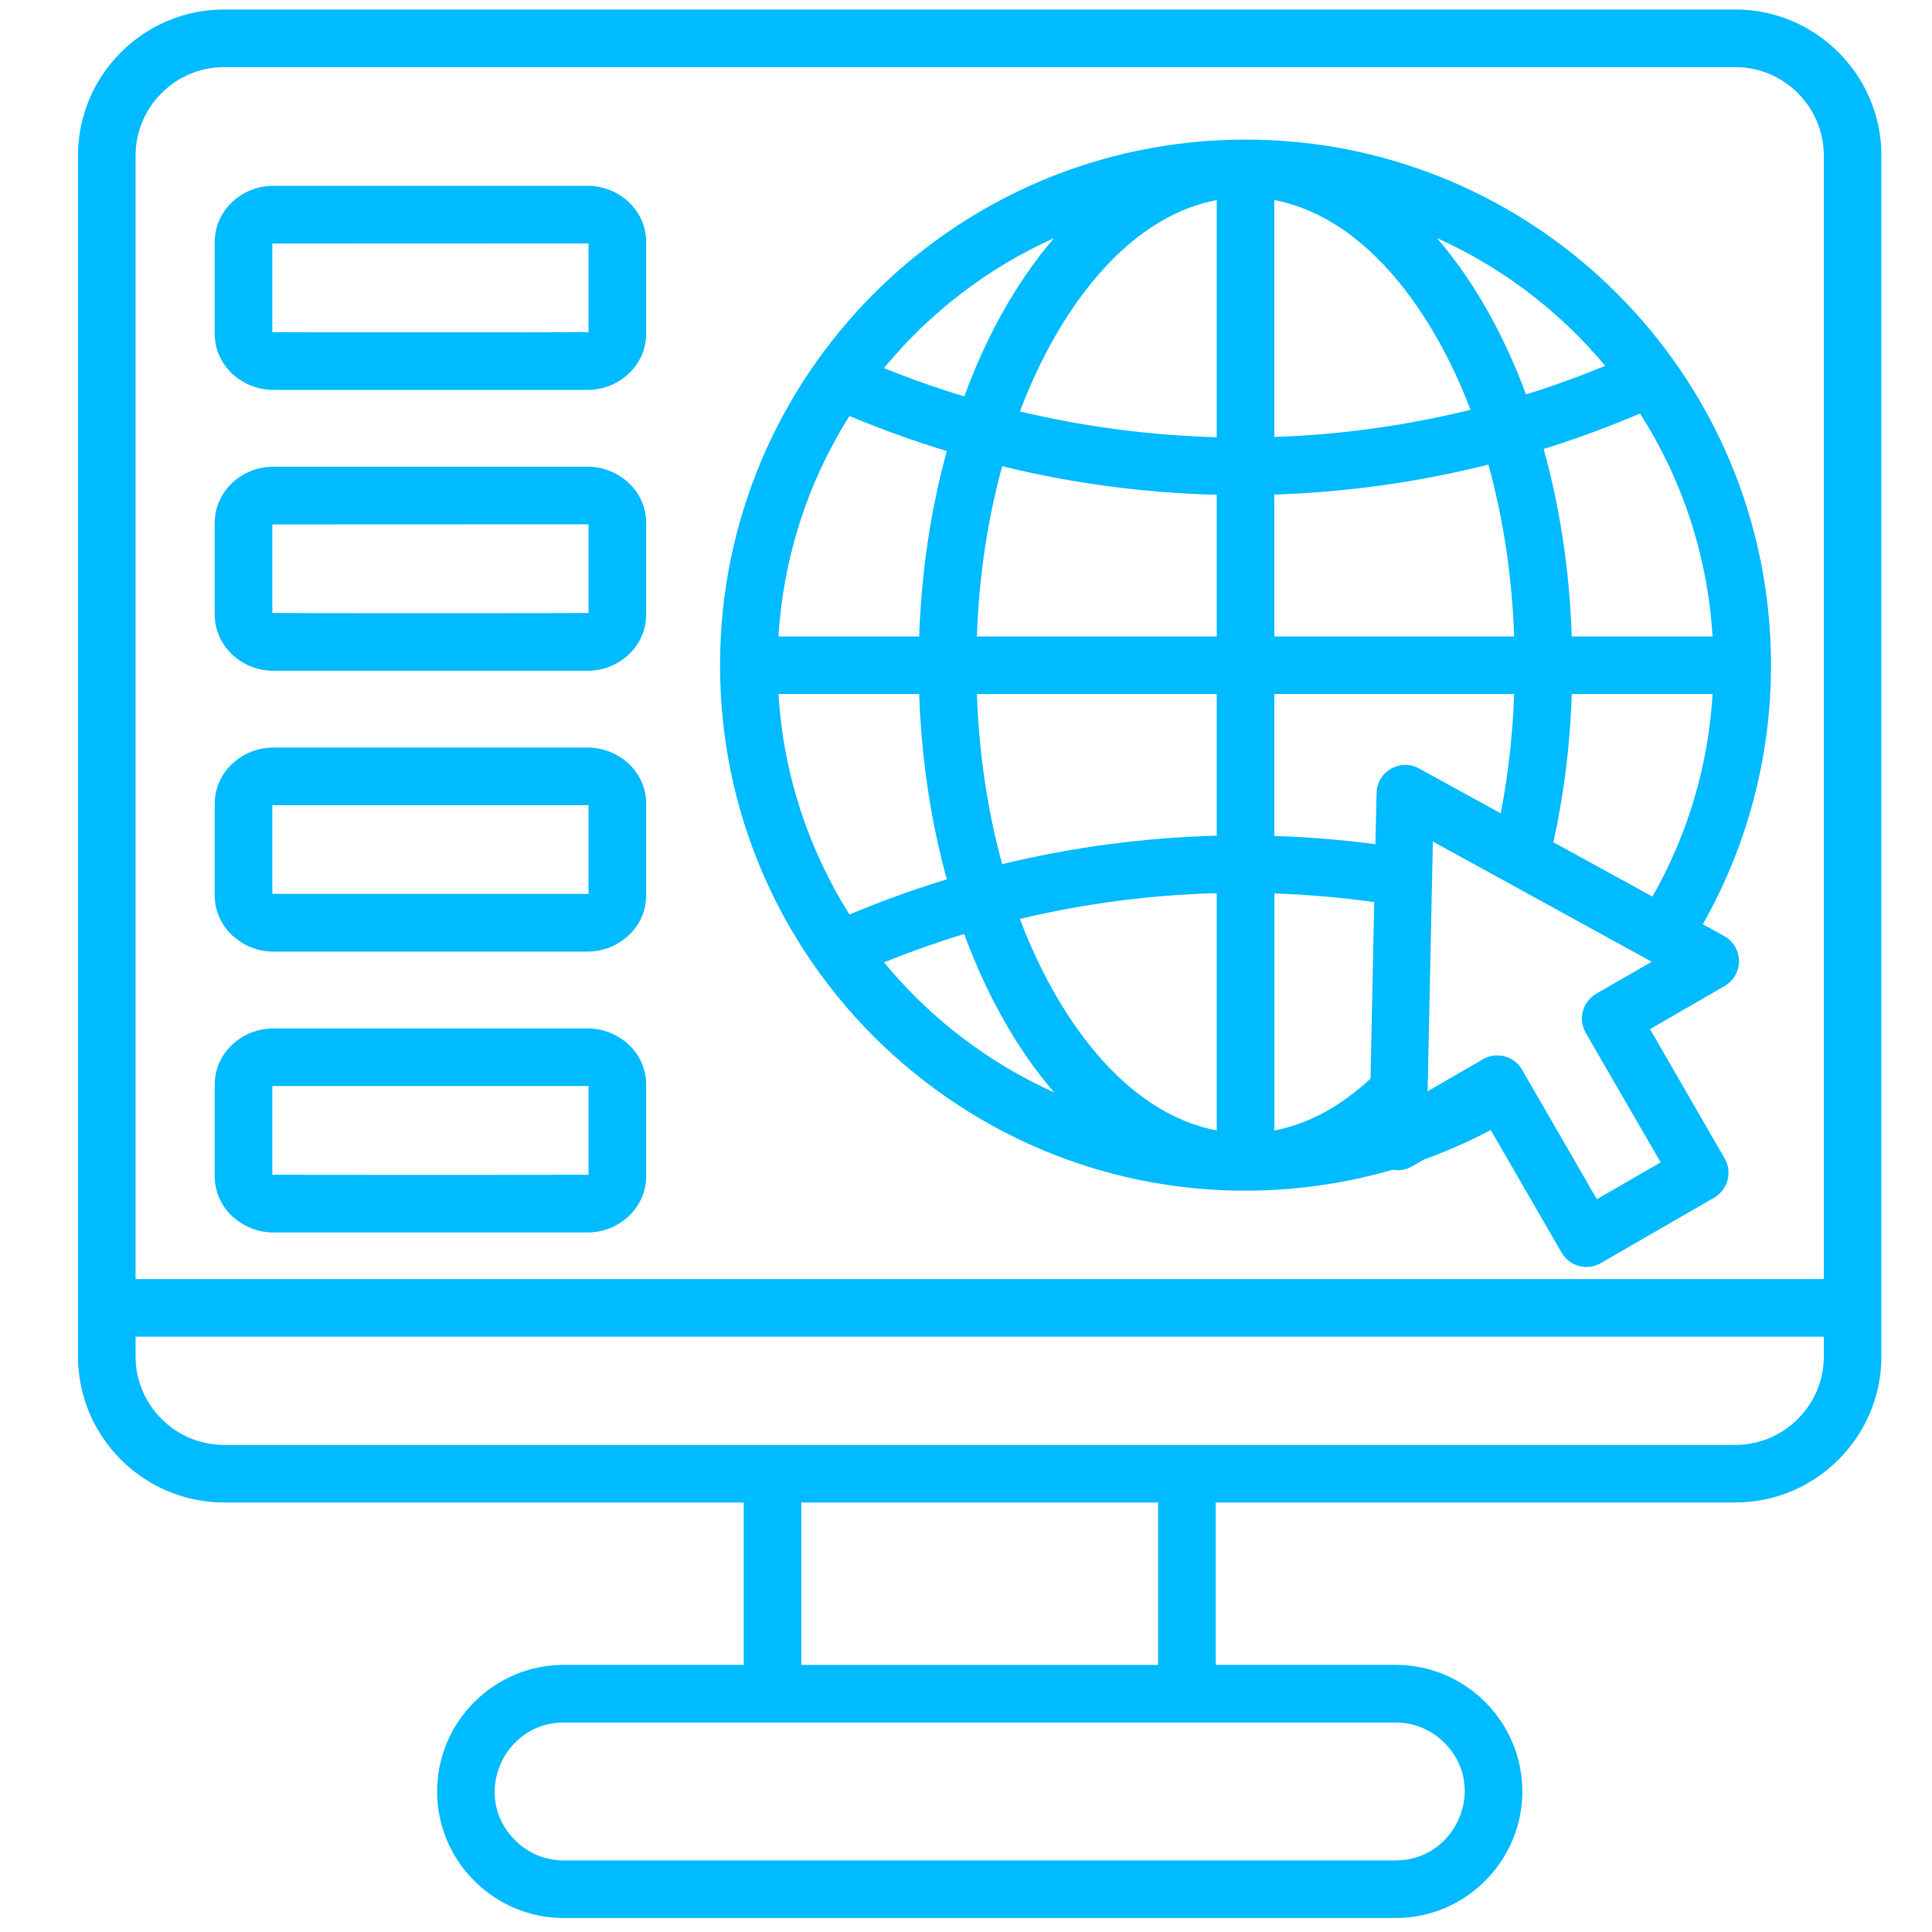
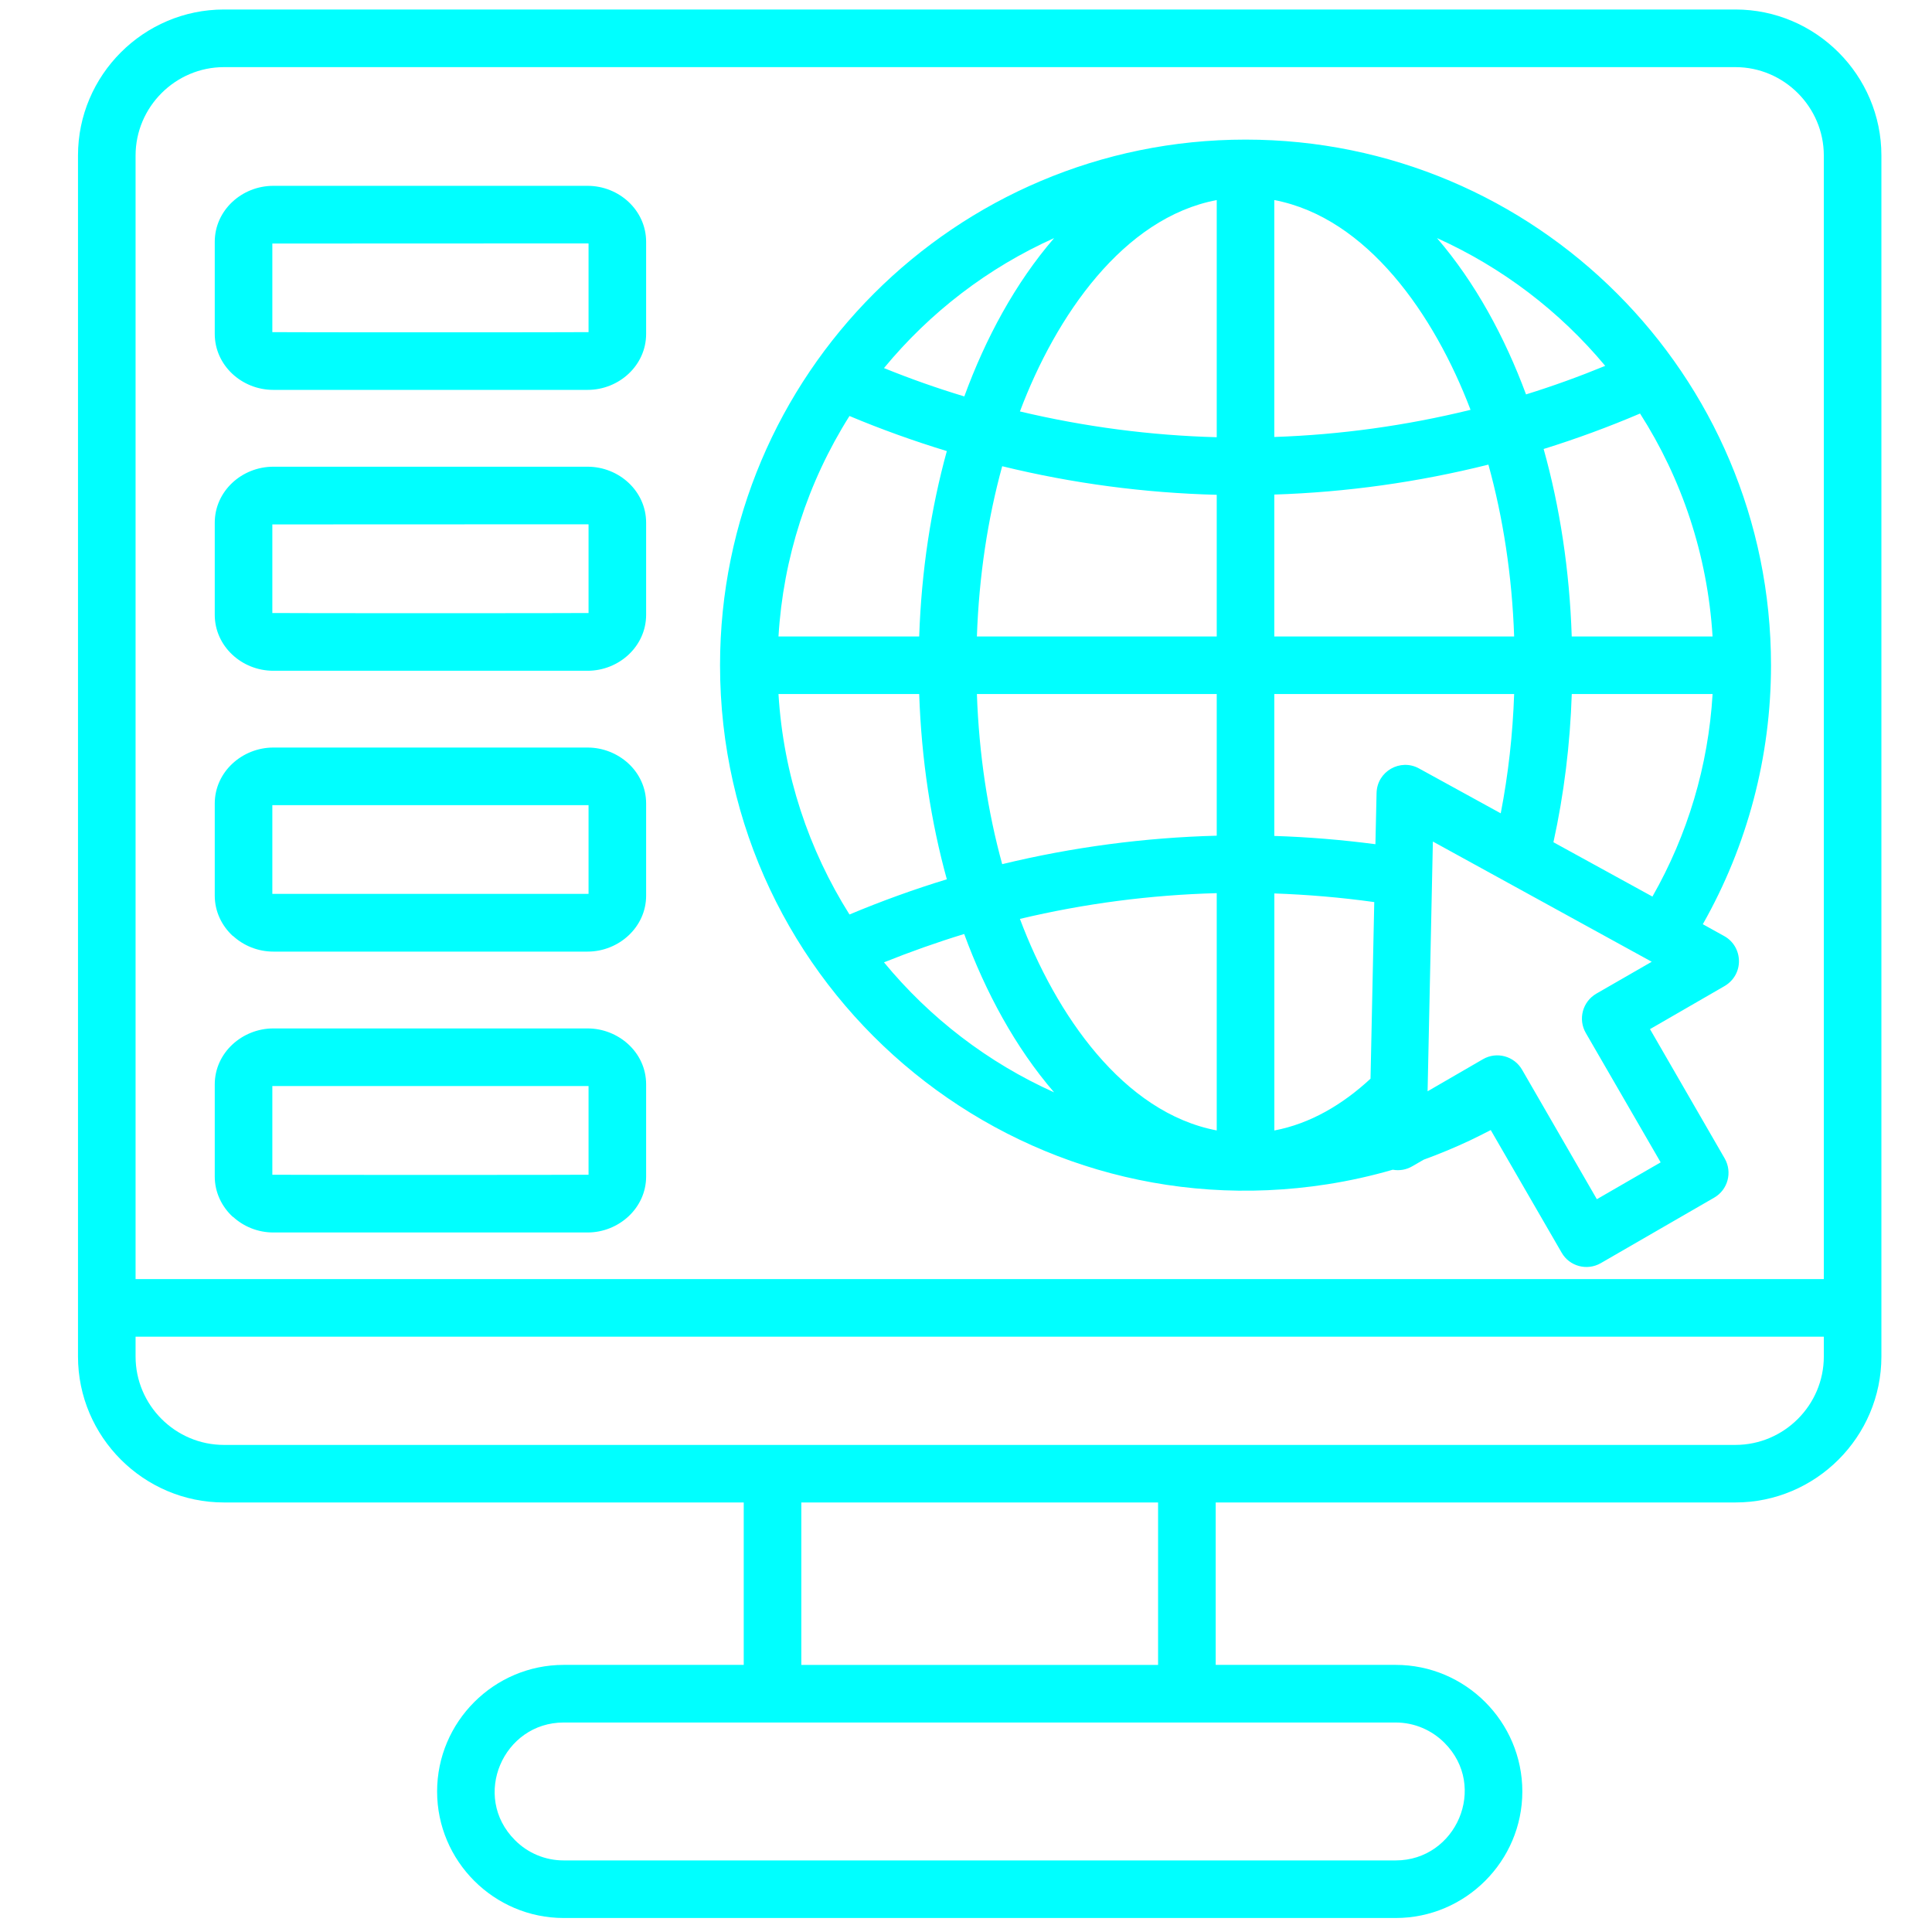
<svg xmlns="http://www.w3.org/2000/svg" version="1.1" width="512" height="512" x="0" y="0" viewBox="0 0 512 512" style="enable-background:new 0 0 512 512" xml:space="preserve" class="">
  <g transform="matrix(1.09,0,0,1.09,-23.3667,-22.98645)">
-     <path d="m366.44 207.92 19.87 10.91c1.84-9.5 2.92-19.19 3.26-29h-58.31v34.5c8.22.26 16.41.94 24.58 2.01l.28-12.44c.12-5.3 5.79-8.48 10.32-5.98zm32.68 17.94 24.07 13.21c8.56-15.02 13.58-31.75 14.63-49.24h-34.24c-.4 12.16-1.88 24.3-4.46 36.03zm36.32 19.93 5.16 2.86c4.71 2.58 4.99 9.5-.08 12.3L422.6 271.3l18.17 31.46c1.9 3.34.77 7.6-2.58 9.52l-27.58 15.93c-3.32 1.9-7.6.77-9.5-2.58l-17.23-29.79c-1.64.85-3.34 1.7-5.05 2.52a136.08 136.08 0 0 1-11.25 4.68l-2.81 1.62a6.903 6.903 0 0 1-4.71.82c-5.16 1.5-10.49 2.69-15.93 3.54-77.75 12.13-147.63-47.88-147.63-126.2 0-70.58 57.2-127.79 127.76-127.79 70.55 0 127.76 57.2 127.76 127.79 0 22.26-5.76 43.89-16.58 62.97zm-80.79 37.56.91-42.94c-8.08-1.13-16.19-1.81-24.29-2.1v57.63c8.75-1.65 16.63-6.33 23.38-12.59zm68.37-28.43-53.21-29.23-1.28 60.58v.14l13.46-7.8c3.34-1.93 7.6-.77 9.52 2.58l18.17 31.46 15.51-8.96-18.2-31.46c-1.93-3.34-.79-7.6 2.55-9.55zM158.49 425.87h43.77v-39.49H75.89c-19.53 0-35.49-15.96-35.49-35.49v-292c0-19.53 15.96-35.49 35.49-35.49h367.48c19.53 0 35.49 15.96 35.49 35.49v292c0 19.53-15.96 35.49-35.49 35.49H317.01v39.49h43.77c16.95 0 30.78 13.83 30.78 30.78 0 16.92-13.83 30.76-30.78 30.76H158.49c-16.95 0-30.78-13.83-30.78-30.76 0-16.94 13.83-30.78 30.78-30.78zm202.28 14.01H158.49c-14.71 0-22.51 17.94-11.85 28.6a16.62 16.62 0 0 0 11.85 4.93h202.28c14.71 0 22.51-17.94 11.85-28.6-3.03-3.03-7.23-4.93-11.85-4.93zm-144.51-53.49v39.49H303v-39.49zm115-316.66v57.6c16.04-.54 32.03-2.75 47.71-6.6-8.79-23.11-25.11-46.69-47.71-51zm0 71.6v34.5h58.31c-.51-14.88-2.72-29-6.26-41.78-17.1 4.28-34.56 6.72-52.05 7.28zm-14 154.6v-57.69c-16.13.43-32.14 2.52-47.85 6.26 8.73 23.26 25.12 47.1 47.85 51.43zm0-71.66v-34.44h-58.31c.51 14.71 2.66 28.69 6.15 41.36 17.1-4.14 34.59-6.46 52.16-6.92zm0-48.44v-34.44c-17.52-.45-35.01-2.75-52.16-6.95-3.49 12.7-5.64 26.65-6.15 41.39zm0-48.44V69.73c-22.73 4.31-39.09 28.15-47.85 51.39 15.73 3.74 31.78 5.84 47.85 6.27zm-106.55 48.44h34.21c.54-15.99 2.89-31.18 6.72-45.07-7.99-2.44-15.9-5.27-23.67-8.53a113.038 113.038 0 0 0-17.26 53.6zm192.86 0h34.24c-1.22-19.87-7.51-38.38-17.63-54.2a246.05 246.05 0 0 1-23.44 8.62c3.92 14.03 6.3 29.39 6.83 45.58zm-158.65 14h-34.21c1.19 19.62 7.37 37.9 17.26 53.6 7.77-3.26 15.68-6.12 23.67-8.56-3.83-13.86-6.18-29.08-6.72-45.04zm-8.56-79.25c6.43 2.61 12.93 4.9 19.53 6.89 5.16-14.12 12.39-27.55 21.83-38.49-16.1 7.22-30.22 18.08-41.36 31.6zm156.1 6.4c6.49-2.01 12.93-4.34 19.25-6.94a114.448 114.448 0 0 0-40.9-31.07c9.32 10.83 16.49 24.1 21.65 38.01zm-136.6 131.19c-6.58 2.01-13.07 4.31-19.5 6.89 11.14 13.52 25.26 24.38 41.36 31.61-9.44-10.95-16.67-24.38-21.86-38.5zM87.88 202.84h76.42c3.77 0 7.23 1.45 9.81 3.77 2.75 2.49 4.42 5.98 4.42 9.84v22.39c0 7.71-6.69 13.61-14.23 13.61H87.88c-3.74 0-7.23-1.45-9.78-3.8l-.03.03c-2.72-2.49-4.42-5.98-4.42-9.84v-22.39c0-7.74 6.72-13.61 14.23-13.61zm76.42 14.01H87.65v21.57h76.88v-21.57h-.23zm-76.42 54.28h76.42c3.77 0 7.23 1.45 9.81 3.77 2.75 2.49 4.42 5.95 4.42 9.84v22.39c0 7.71-6.69 13.61-14.23 13.61H87.88c-3.74 0-7.23-1.45-9.78-3.8l-.03.03c-2.72-2.49-4.42-5.98-4.42-9.84v-22.39c0-7.74 6.72-13.61 14.23-13.61zm76.42 14H87.65v21.57c.23.06 76.68.06 76.88 0v-21.57h-.23zM87.88 66.27h76.42c7.65 0 14.23 5.95 14.23 13.61v22.39c0 7.65-6.58 13.61-14.23 13.61H87.88c-7.65 0-14.23-5.95-14.23-13.61V79.88c0-7.66 6.58-13.61 14.23-13.61zm76.42 14-76.65.03v21.54c.23.06 76.68.06 76.88 0V80.3c-.06-.03-.14-.03-.23-.03zm-76.42 54.29h76.42c7.65 0 14.23 5.95 14.23 13.61v22.39c0 7.65-6.58 13.61-14.23 13.61H87.88c-7.65 0-14.23-5.95-14.23-13.61v-22.39c0-7.66 6.58-13.61 14.23-13.61zm76.42 14-76.65.03v21.54c.23.06 76.68.06 76.88 0v-21.54c-.06-.03-.14-.03-.23-.03zM464.86 350.9v-4.82H54.4v4.82c0 11.82 9.67 21.49 21.49 21.49h367.48c11.82-.01 21.49-9.67 21.49-21.49zM443.37 37.41H75.89c-11.82 0-21.49 9.69-21.49 21.49v273.17h410.46V58.9c0-11.79-9.67-21.49-21.49-21.49z" fill="#00bbff" opacity="1" data-original="#00bbff" class="" />
+     <path d="m366.44 207.92 19.87 10.91c1.84-9.5 2.92-19.19 3.26-29h-58.31v34.5c8.22.26 16.41.94 24.58 2.01l.28-12.44c.12-5.3 5.79-8.48 10.32-5.98zm32.68 17.94 24.07 13.21c8.56-15.02 13.58-31.75 14.63-49.24h-34.24c-.4 12.16-1.88 24.3-4.46 36.03zm36.32 19.93 5.16 2.86c4.71 2.58 4.99 9.5-.08 12.3L422.6 271.3l18.17 31.46c1.9 3.34.77 7.6-2.58 9.52l-27.58 15.93c-3.32 1.9-7.6.77-9.5-2.58l-17.23-29.79c-1.64.85-3.34 1.7-5.05 2.52a136.08 136.08 0 0 1-11.25 4.68l-2.81 1.62a6.903 6.903 0 0 1-4.71.82c-5.16 1.5-10.49 2.69-15.93 3.54-77.75 12.13-147.63-47.88-147.63-126.2 0-70.58 57.2-127.79 127.76-127.79 70.55 0 127.76 57.2 127.76 127.79 0 22.26-5.76 43.89-16.58 62.97zm-80.79 37.56.91-42.94c-8.08-1.13-16.19-1.81-24.29-2.1v57.63c8.75-1.65 16.63-6.33 23.38-12.59zm68.37-28.43-53.21-29.23-1.28 60.58v.14l13.46-7.8c3.34-1.93 7.6-.77 9.52 2.58l18.17 31.46 15.51-8.96-18.2-31.46c-1.93-3.34-.79-7.6 2.55-9.55zM158.49 425.87h43.77v-39.49H75.89c-19.53 0-35.49-15.96-35.49-35.49v-292c0-19.53 15.96-35.49 35.49-35.49h367.48c19.53 0 35.49 15.96 35.49 35.49v292c0 19.53-15.96 35.49-35.49 35.49H317.01v39.49h43.77c16.95 0 30.78 13.83 30.78 30.78 0 16.92-13.83 30.76-30.78 30.76H158.49c-16.95 0-30.78-13.83-30.78-30.76 0-16.94 13.83-30.78 30.78-30.78zm202.28 14.01H158.49c-14.71 0-22.51 17.94-11.85 28.6a16.62 16.62 0 0 0 11.85 4.93h202.28c14.71 0 22.51-17.94 11.85-28.6-3.03-3.03-7.23-4.93-11.85-4.93zm-144.51-53.49v39.49H303v-39.49zm115-316.66v57.6c16.04-.54 32.03-2.75 47.71-6.6-8.79-23.11-25.11-46.69-47.71-51zm0 71.6v34.5h58.31c-.51-14.88-2.72-29-6.26-41.78-17.1 4.28-34.56 6.72-52.05 7.28zm-14 154.6v-57.69c-16.13.43-32.14 2.52-47.85 6.26 8.73 23.26 25.12 47.1 47.85 51.43zm0-71.66v-34.44h-58.31c.51 14.71 2.66 28.69 6.15 41.36 17.1-4.14 34.59-6.46 52.16-6.92zm0-48.44v-34.44c-17.52-.45-35.01-2.75-52.16-6.95-3.49 12.7-5.64 26.65-6.15 41.39zm0-48.44V69.73c-22.73 4.31-39.09 28.15-47.85 51.39 15.73 3.74 31.78 5.84 47.85 6.27zm-106.55 48.44h34.21c.54-15.99 2.89-31.18 6.72-45.07-7.99-2.44-15.9-5.27-23.67-8.53a113.038 113.038 0 0 0-17.26 53.6zm192.86 0h34.24c-1.22-19.87-7.51-38.38-17.63-54.2a246.05 246.05 0 0 1-23.44 8.62c3.92 14.03 6.3 29.39 6.83 45.58zm-158.65 14h-34.21c1.19 19.62 7.37 37.9 17.26 53.6 7.77-3.26 15.68-6.12 23.67-8.56-3.83-13.86-6.18-29.08-6.72-45.04zm-8.56-79.25c6.43 2.61 12.93 4.9 19.53 6.89 5.16-14.12 12.39-27.55 21.83-38.49-16.1 7.22-30.22 18.08-41.36 31.6zm156.1 6.4c6.49-2.01 12.93-4.34 19.25-6.94a114.448 114.448 0 0 0-40.9-31.07c9.32 10.83 16.49 24.1 21.65 38.01zm-136.6 131.19c-6.58 2.01-13.07 4.31-19.5 6.89 11.14 13.52 25.26 24.38 41.36 31.61-9.44-10.95-16.67-24.38-21.86-38.5zM87.88 202.84h76.42c3.77 0 7.23 1.45 9.81 3.77 2.75 2.49 4.42 5.98 4.42 9.84v22.39c0 7.71-6.69 13.61-14.23 13.61H87.88c-3.74 0-7.23-1.45-9.78-3.8l-.03.03c-2.72-2.49-4.42-5.98-4.42-9.84v-22.39c0-7.74 6.72-13.61 14.23-13.61zm76.42 14.01H87.65v21.57h76.88v-21.57h-.23zm-76.42 54.28h76.42c3.77 0 7.23 1.45 9.81 3.77 2.75 2.49 4.42 5.95 4.42 9.84v22.39c0 7.71-6.69 13.61-14.23 13.61H87.88c-3.74 0-7.23-1.45-9.78-3.8l-.03.03c-2.72-2.49-4.42-5.98-4.42-9.84v-22.39c0-7.74 6.72-13.61 14.23-13.61zm76.42 14H87.65v21.57c.23.06 76.68.06 76.88 0v-21.57h-.23zM87.88 66.27h76.42c7.65 0 14.23 5.95 14.23 13.61v22.39c0 7.65-6.58 13.61-14.23 13.61H87.88c-7.65 0-14.23-5.95-14.23-13.61V79.88c0-7.66 6.58-13.61 14.23-13.61zm76.42 14-76.65.03v21.54c.23.06 76.68.06 76.88 0V80.3c-.06-.03-.14-.03-.23-.03zm-76.42 54.29h76.42c7.65 0 14.23 5.95 14.23 13.61v22.39c0 7.65-6.58 13.61-14.23 13.61H87.88c-7.65 0-14.23-5.95-14.23-13.61v-22.39c0-7.66 6.58-13.61 14.23-13.61zm76.42 14-76.65.03v21.54c.23.06 76.68.06 76.88 0v-21.54c-.06-.03-.14-.03-.23-.03zM464.86 350.9v-4.82H54.4v4.82c0 11.82 9.67 21.49 21.49 21.49h367.48c11.82-.01 21.49-9.67 21.49-21.49zM443.37 37.41H75.89c-11.82 0-21.49 9.69-21.49 21.49v273.17h410.46V58.9c0-11.79-9.67-21.49-21.49-21.49z" fill="#00ffff" opacity="1" data-original="#00ffff" class="" />
  </g>
</svg>
